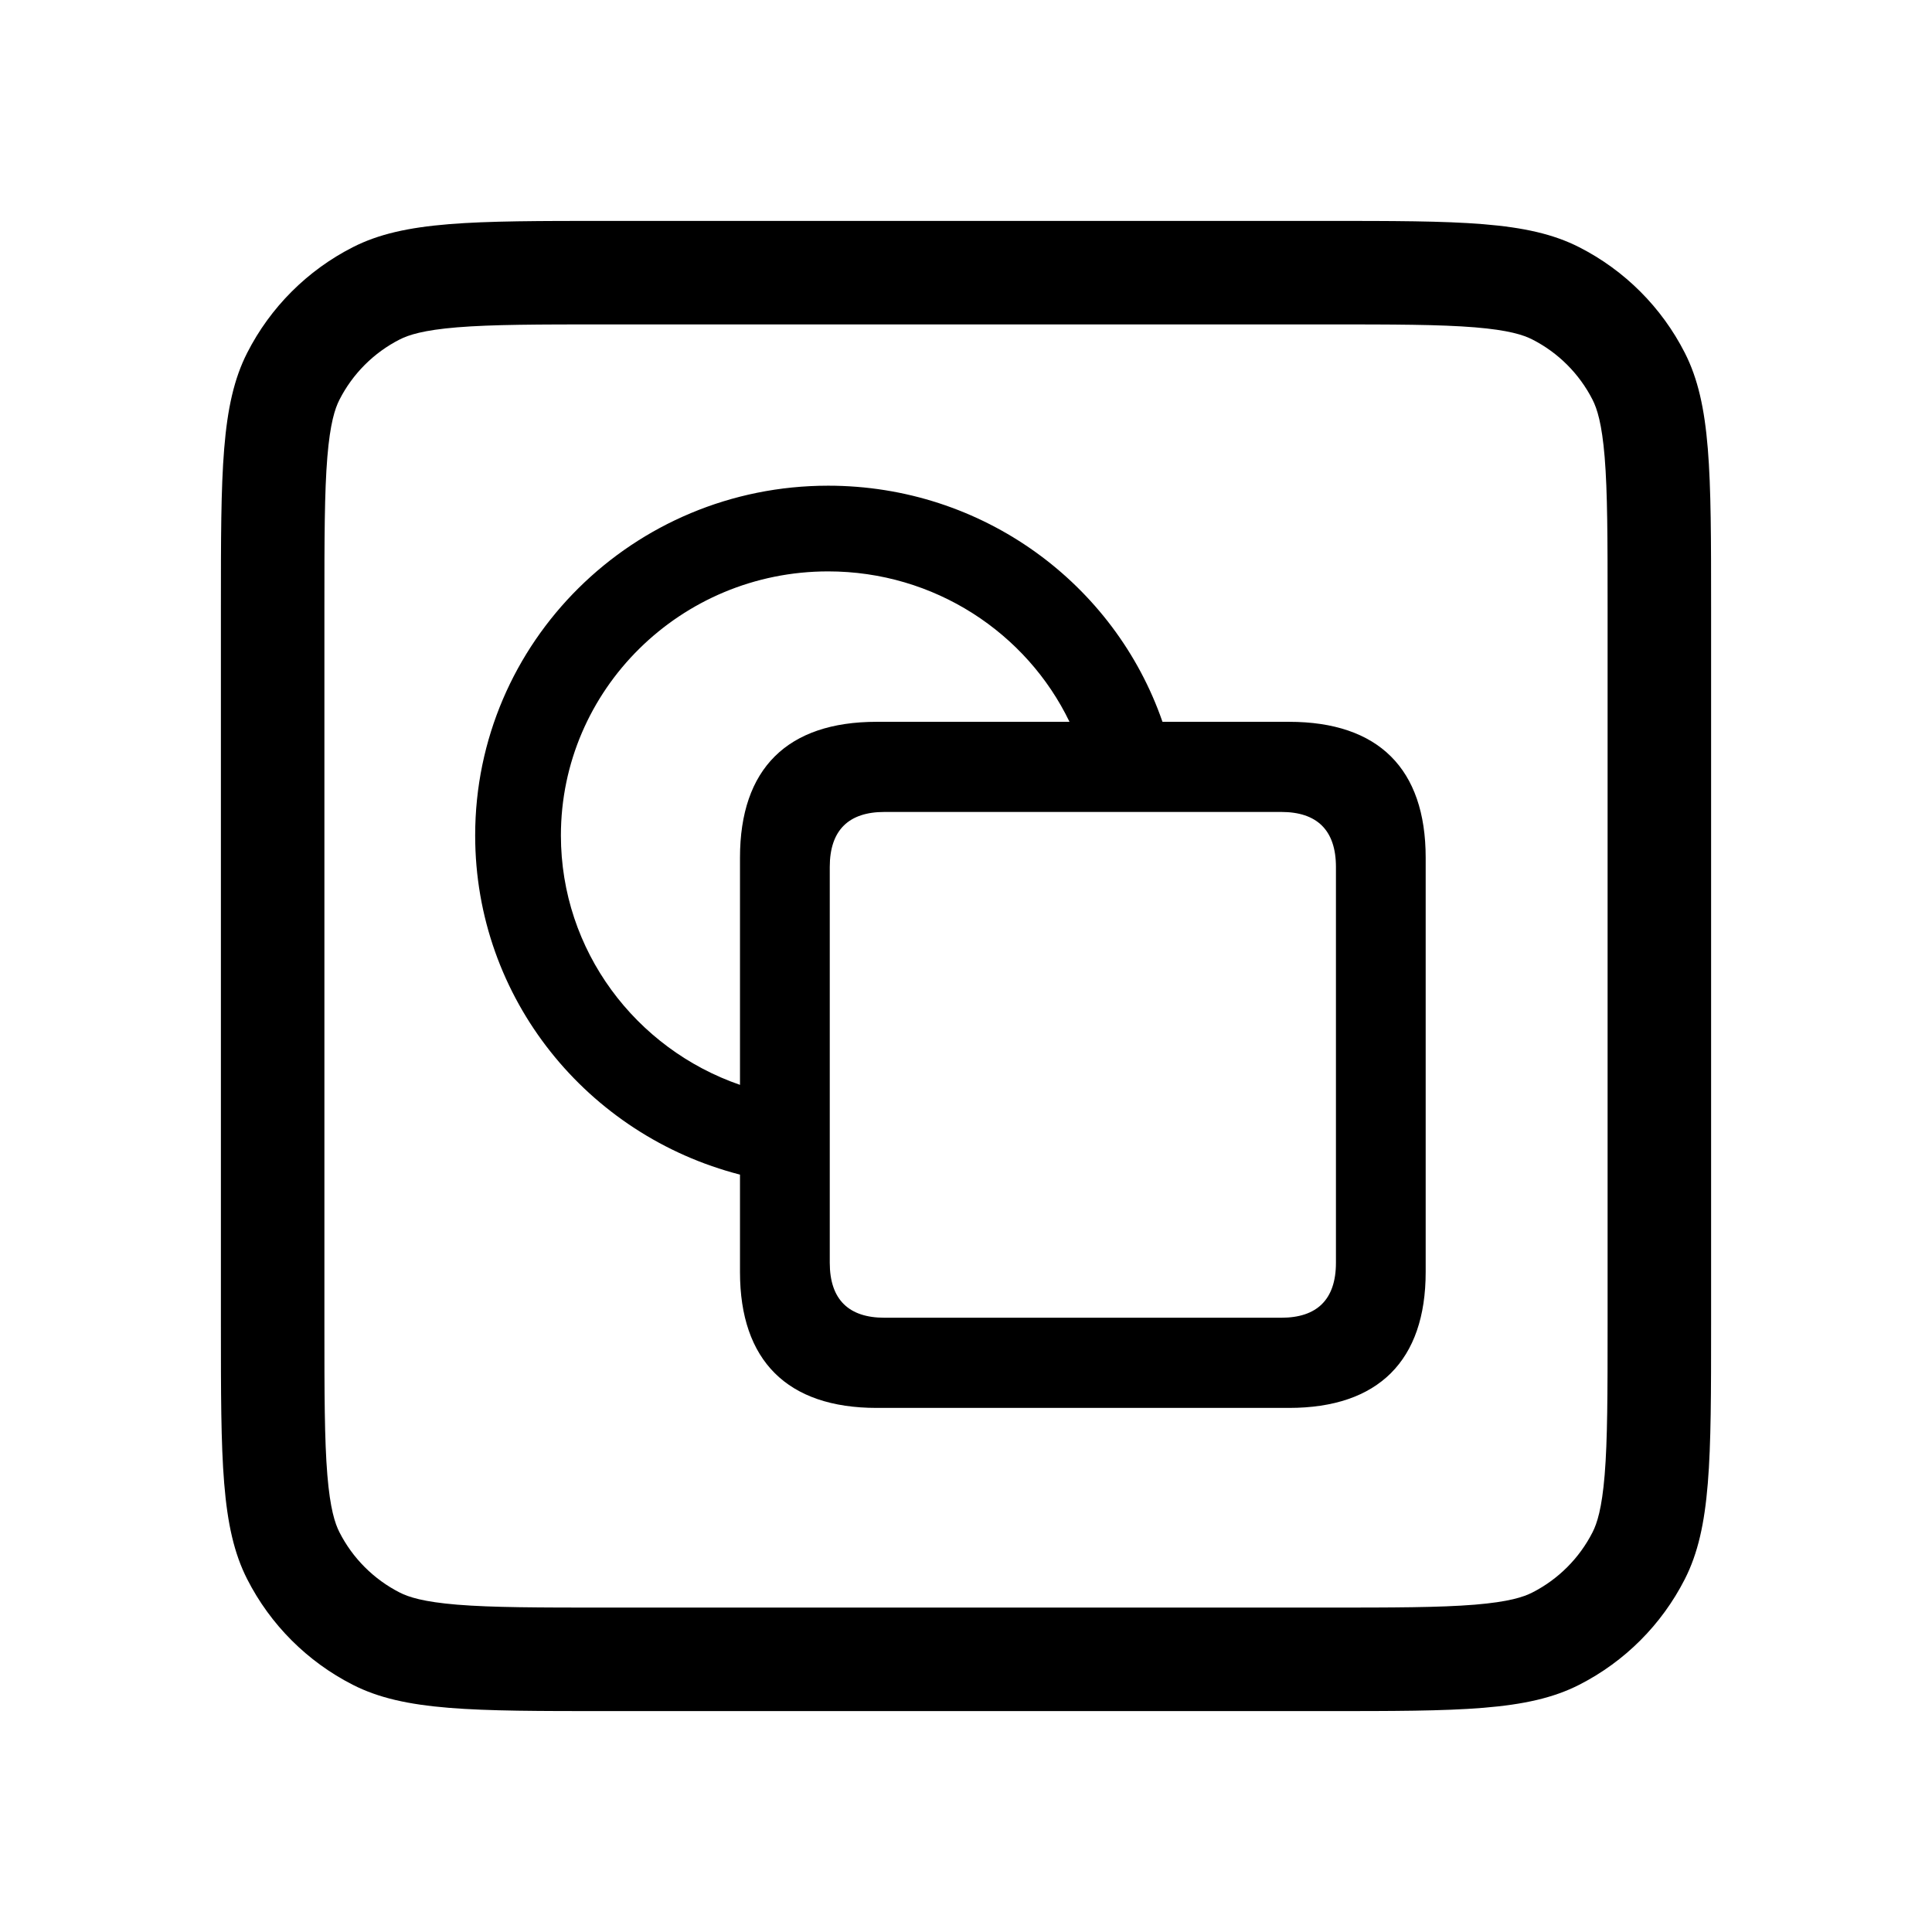
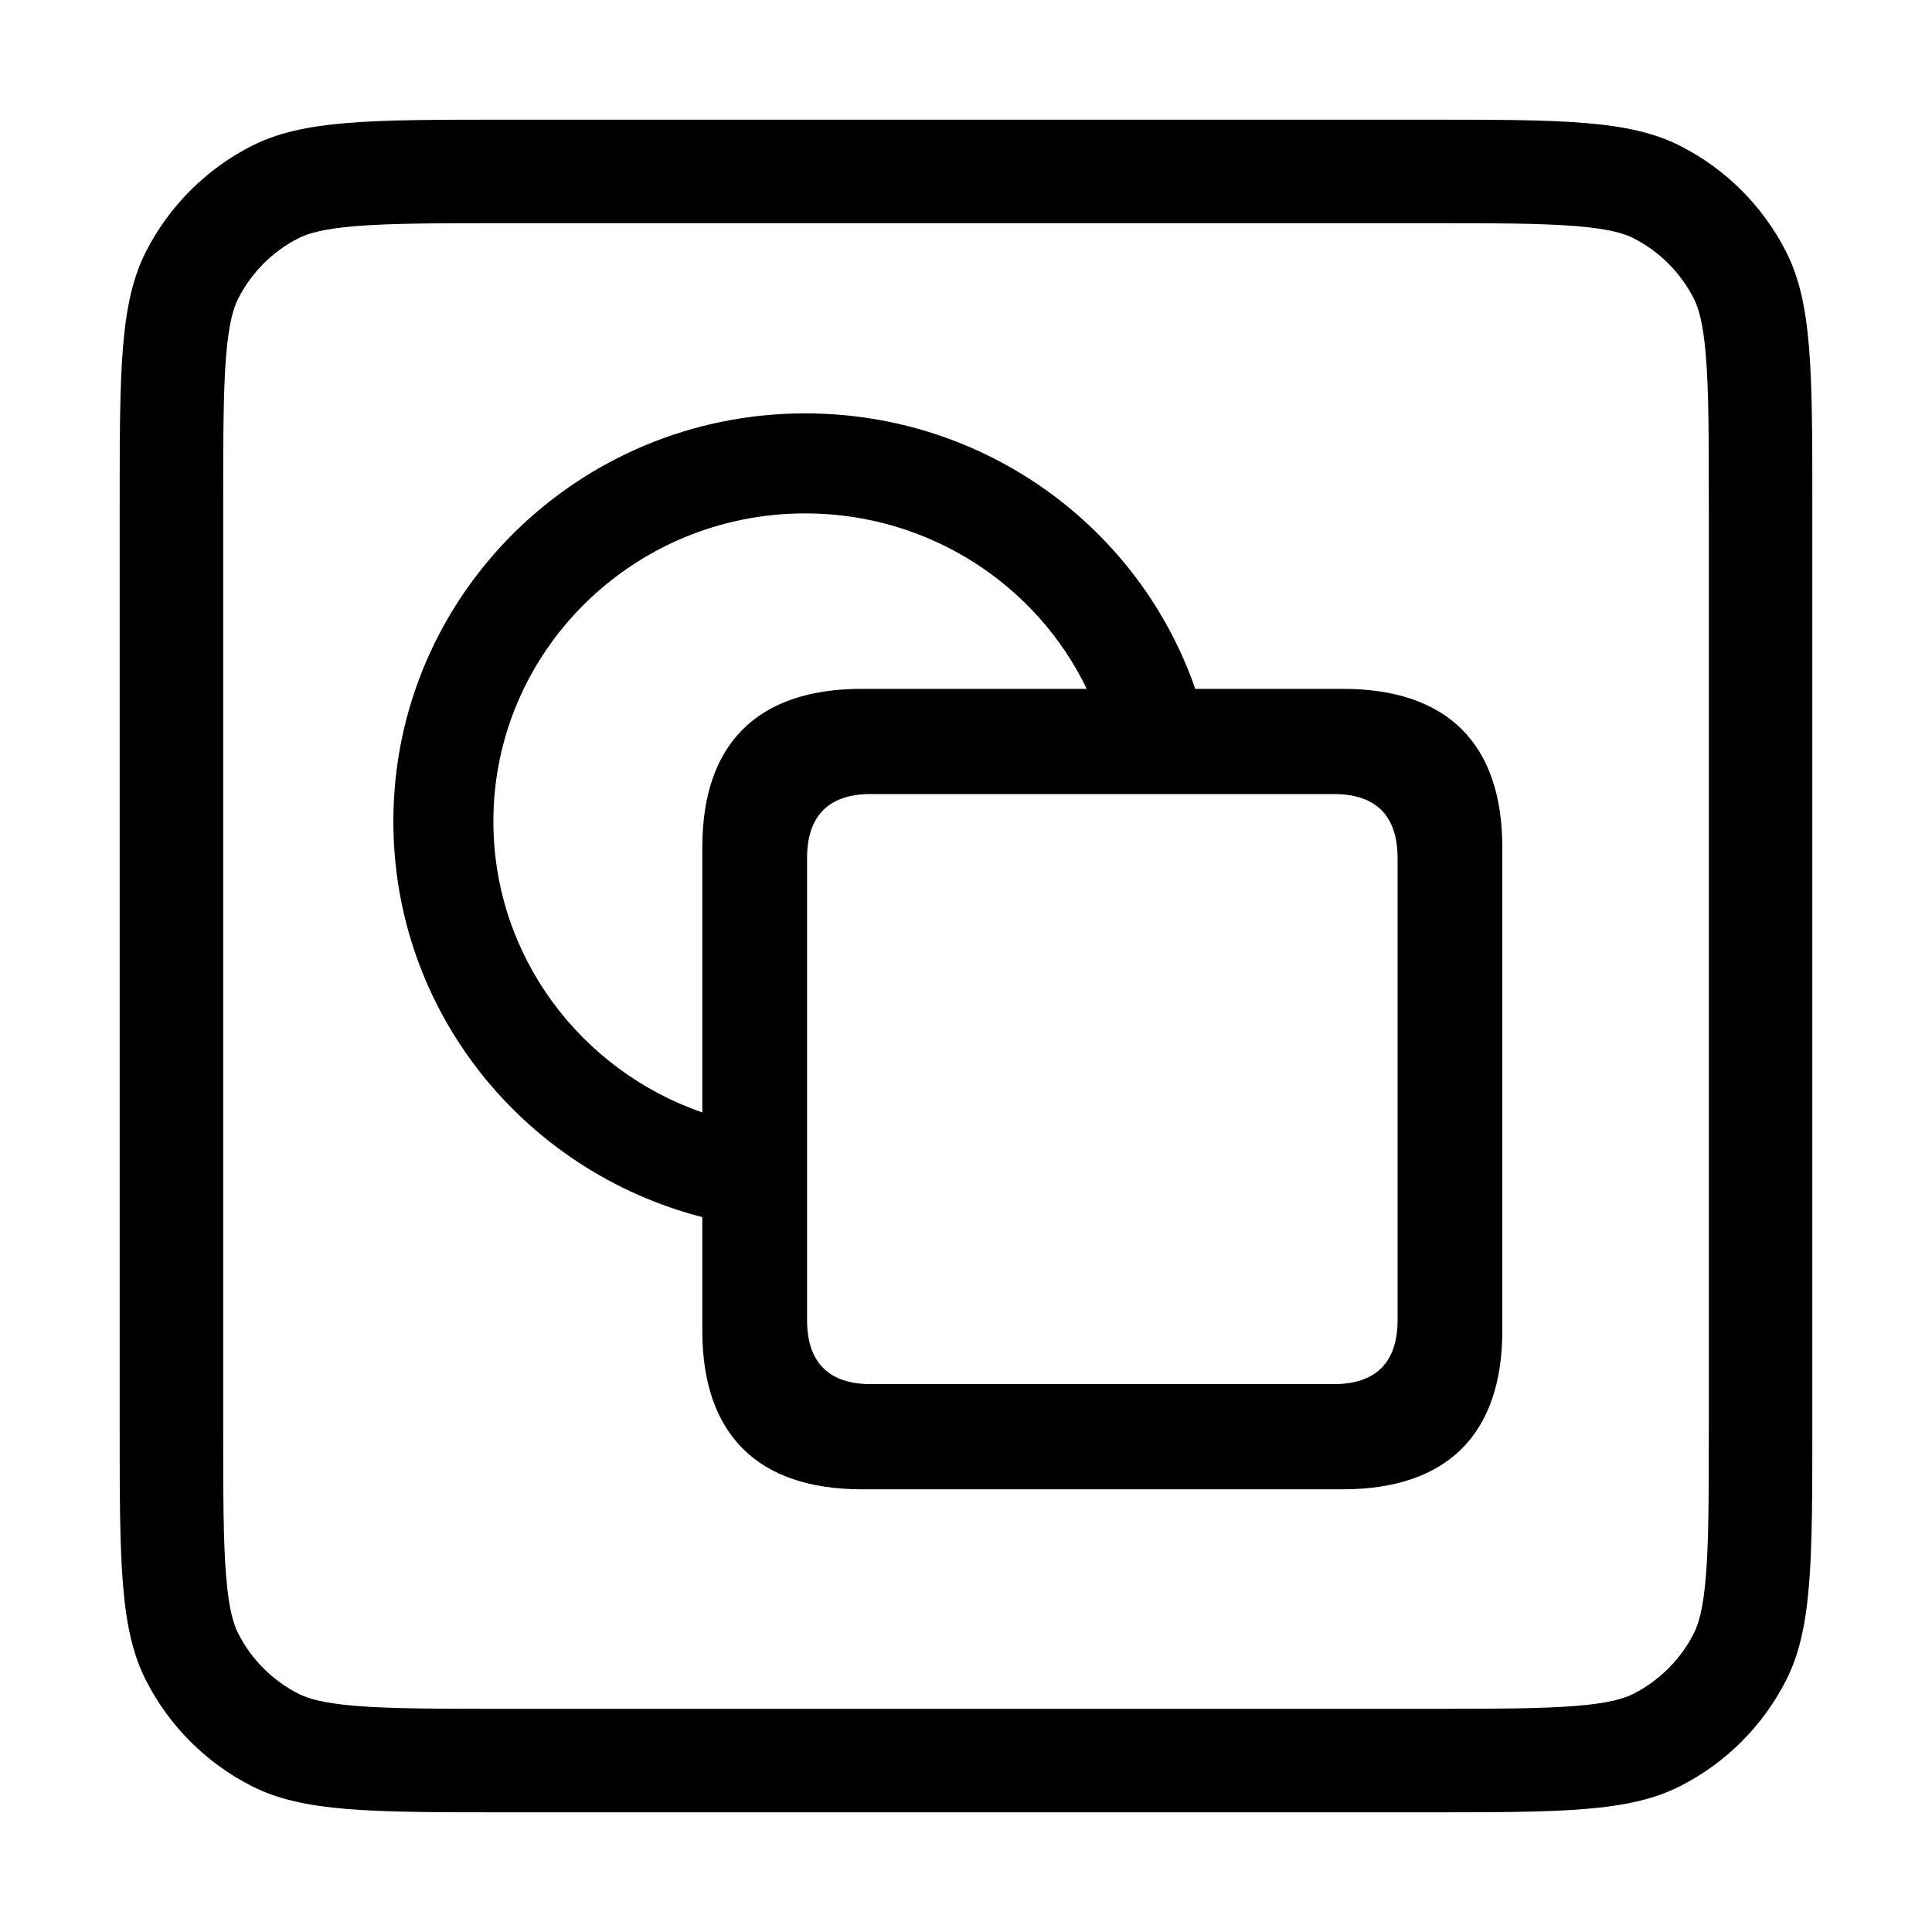
<svg xmlns="http://www.w3.org/2000/svg" width="56" height="56" viewBox="0 0 56 56">
-   <path fill-rule="evenodd" clip-rule="evenodd" d="M38.397 9.403H17.603C15.593 9.403 14.266 9.405 13.25 9.488C12.268 9.569 11.842 9.709 11.587 9.839C10.834 10.222 10.222 10.834 9.839 11.587C9.709 11.842 9.569 12.268 9.488 13.25C9.405 14.266 9.403 15.593 9.403 17.603V38.397C9.403 40.407 9.405 41.734 9.488 42.75C9.569 43.732 9.709 44.158 9.839 44.413C10.222 45.166 10.834 45.778 11.587 46.161C11.842 46.291 12.268 46.431 13.25 46.512C14.266 46.595 15.593 46.597 17.603 46.597H38.397C40.407 46.597 41.734 46.595 42.75 46.512C43.732 46.431 44.158 46.291 44.413 46.161C45.166 45.778 45.778 45.166 46.161 44.413C46.291 44.158 46.431 43.732 46.512 42.75C46.595 41.734 46.597 40.407 46.597 38.397V17.603C46.597 15.593 46.595 14.266 46.512 13.25C46.431 12.268 46.291 11.842 46.161 11.587C45.778 10.834 45.166 10.222 44.413 9.839C44.158 9.709 43.732 9.569 42.75 9.488C41.734 9.405 40.407 9.403 38.397 9.403ZM7.166 10.225C6.403 11.722 6.403 13.682 6.403 17.603V38.397C6.403 42.318 6.403 44.278 7.166 45.775C7.837 47.092 8.908 48.163 10.225 48.834C11.722 49.597 13.682 49.597 17.603 49.597H38.397C42.318 49.597 44.278 49.597 45.775 48.834C47.092 48.163 48.163 47.092 48.834 45.775C49.597 44.278 49.597 42.318 49.597 38.397V17.603C49.597 13.682 49.597 11.722 48.834 10.225C48.163 8.908 47.092 7.837 45.775 7.166C44.278 6.403 42.318 6.403 38.397 6.403H17.603C13.682 6.403 11.722 6.403 10.225 7.166C8.908 7.837 7.837 8.908 7.166 10.225Z" />
-   <path d="M13.773 24.215C13.773 28.949 17.031 32.91 21.449 34.047V36.871C21.449 39.437 22.82 40.809 25.41 40.809H37.363C39.953 40.809 41.324 39.437 41.324 36.871V24.859C41.324 22.281 39.953 20.922 37.363 20.922H33.695C32.312 16.926 28.492 14.078 24.004 14.078C18.355 14.078 13.773 18.613 13.773 24.215ZM16.258 24.215C16.258 19.996 19.727 16.562 24.004 16.562C27.086 16.562 29.758 18.344 31 20.922H25.41C22.82 20.922 21.449 22.281 21.449 24.859V31.445C18.426 30.402 16.258 27.555 16.258 24.215ZM25.633 38.195C24.613 38.195 24.051 37.68 24.051 36.601V25.129C24.051 24.051 24.613 23.535 25.633 23.535H37.141C38.16 23.535 38.723 24.051 38.723 25.129V36.601C38.723 37.68 38.16 38.195 37.141 38.195H25.633Z" />
+   <path fill-rule="evenodd" clip-rule="evenodd" d="M41.331 6.469H14.669C12.659 6.469 11.332 6.471 10.315 6.554C9.334 6.634 8.908 6.775 8.653 6.905C7.9 7.288 7.288 7.9 6.905 8.653C6.775 8.908 6.634 9.334 6.554 10.315C6.471 11.332 6.469 12.659 6.469 14.669V41.331C6.469 43.341 6.471 44.668 6.554 45.685C6.634 46.666 6.775 47.092 6.905 47.347C7.288 48.1 7.9 48.712 8.653 49.095C8.908 49.225 9.334 49.366 10.315 49.446C11.332 49.529 12.659 49.531 14.669 49.531H41.331C43.341 49.531 44.668 49.529 45.685 49.446C46.666 49.366 47.092 49.225 47.347 49.095C48.1 48.712 48.712 48.1 49.095 47.347C49.225 47.092 49.366 46.666 49.446 45.685C49.529 44.668 49.531 43.341 49.531 41.331V14.669C49.531 12.659 49.529 11.332 49.446 10.315C49.366 9.334 49.225 8.908 49.095 8.653C48.712 7.9 48.1 7.288 47.347 6.905C47.092 6.775 46.666 6.634 45.685 6.554C44.668 6.471 43.341 6.469 41.331 6.469ZM4.232 7.291C3.469 8.788 3.469 10.748 3.469 14.669V41.331C3.469 45.252 3.469 47.212 4.232 48.709C4.903 50.026 5.974 51.097 7.291 51.768C8.788 52.531 10.748 52.531 14.669 52.531H41.331C45.252 52.531 47.212 52.531 48.709 51.768C50.026 51.097 51.097 50.026 51.768 48.709C52.531 47.212 52.531 45.252 52.531 41.331V14.669C52.531 10.748 52.531 8.788 51.768 7.291C51.097 5.974 50.026 4.903 48.709 4.232C47.212 3.469 45.252 3.469 41.331 3.469H14.669C10.748 3.469 8.788 3.469 7.291 4.232C5.974 4.903 4.903 5.974 4.232 7.291Z" />
+   <path d="M11.402 23.809C11.402 29.332 15.203 33.953 20.357 35.279V38.574C20.357 41.568 21.957 43.168 24.979 43.168H38.924C41.945 43.168 43.545 41.568 43.545 38.574V24.561C43.545 21.553 41.945 19.967 38.924 19.967H34.645C33.031 15.305 28.574 11.982 23.338 11.982C16.748 11.982 11.402 17.273 11.402 23.809ZM14.301 23.809C14.301 18.887 18.348 14.881 23.338 14.881C26.934 14.881 30.051 16.959 31.5 19.967H24.979C21.957 19.967 20.357 21.553 20.357 24.561V32.244C16.83 31.027 14.301 27.705 14.301 23.809ZM25.238 40.119C24.049 40.119 23.393 39.518 23.393 38.26V24.875C23.393 23.617 24.049 23.016 25.238 23.016H38.664C39.853 23.016 40.51 23.617 40.51 24.875V38.26C40.51 39.518 39.853 40.119 38.664 40.119H25.238Z" />
</svg>
